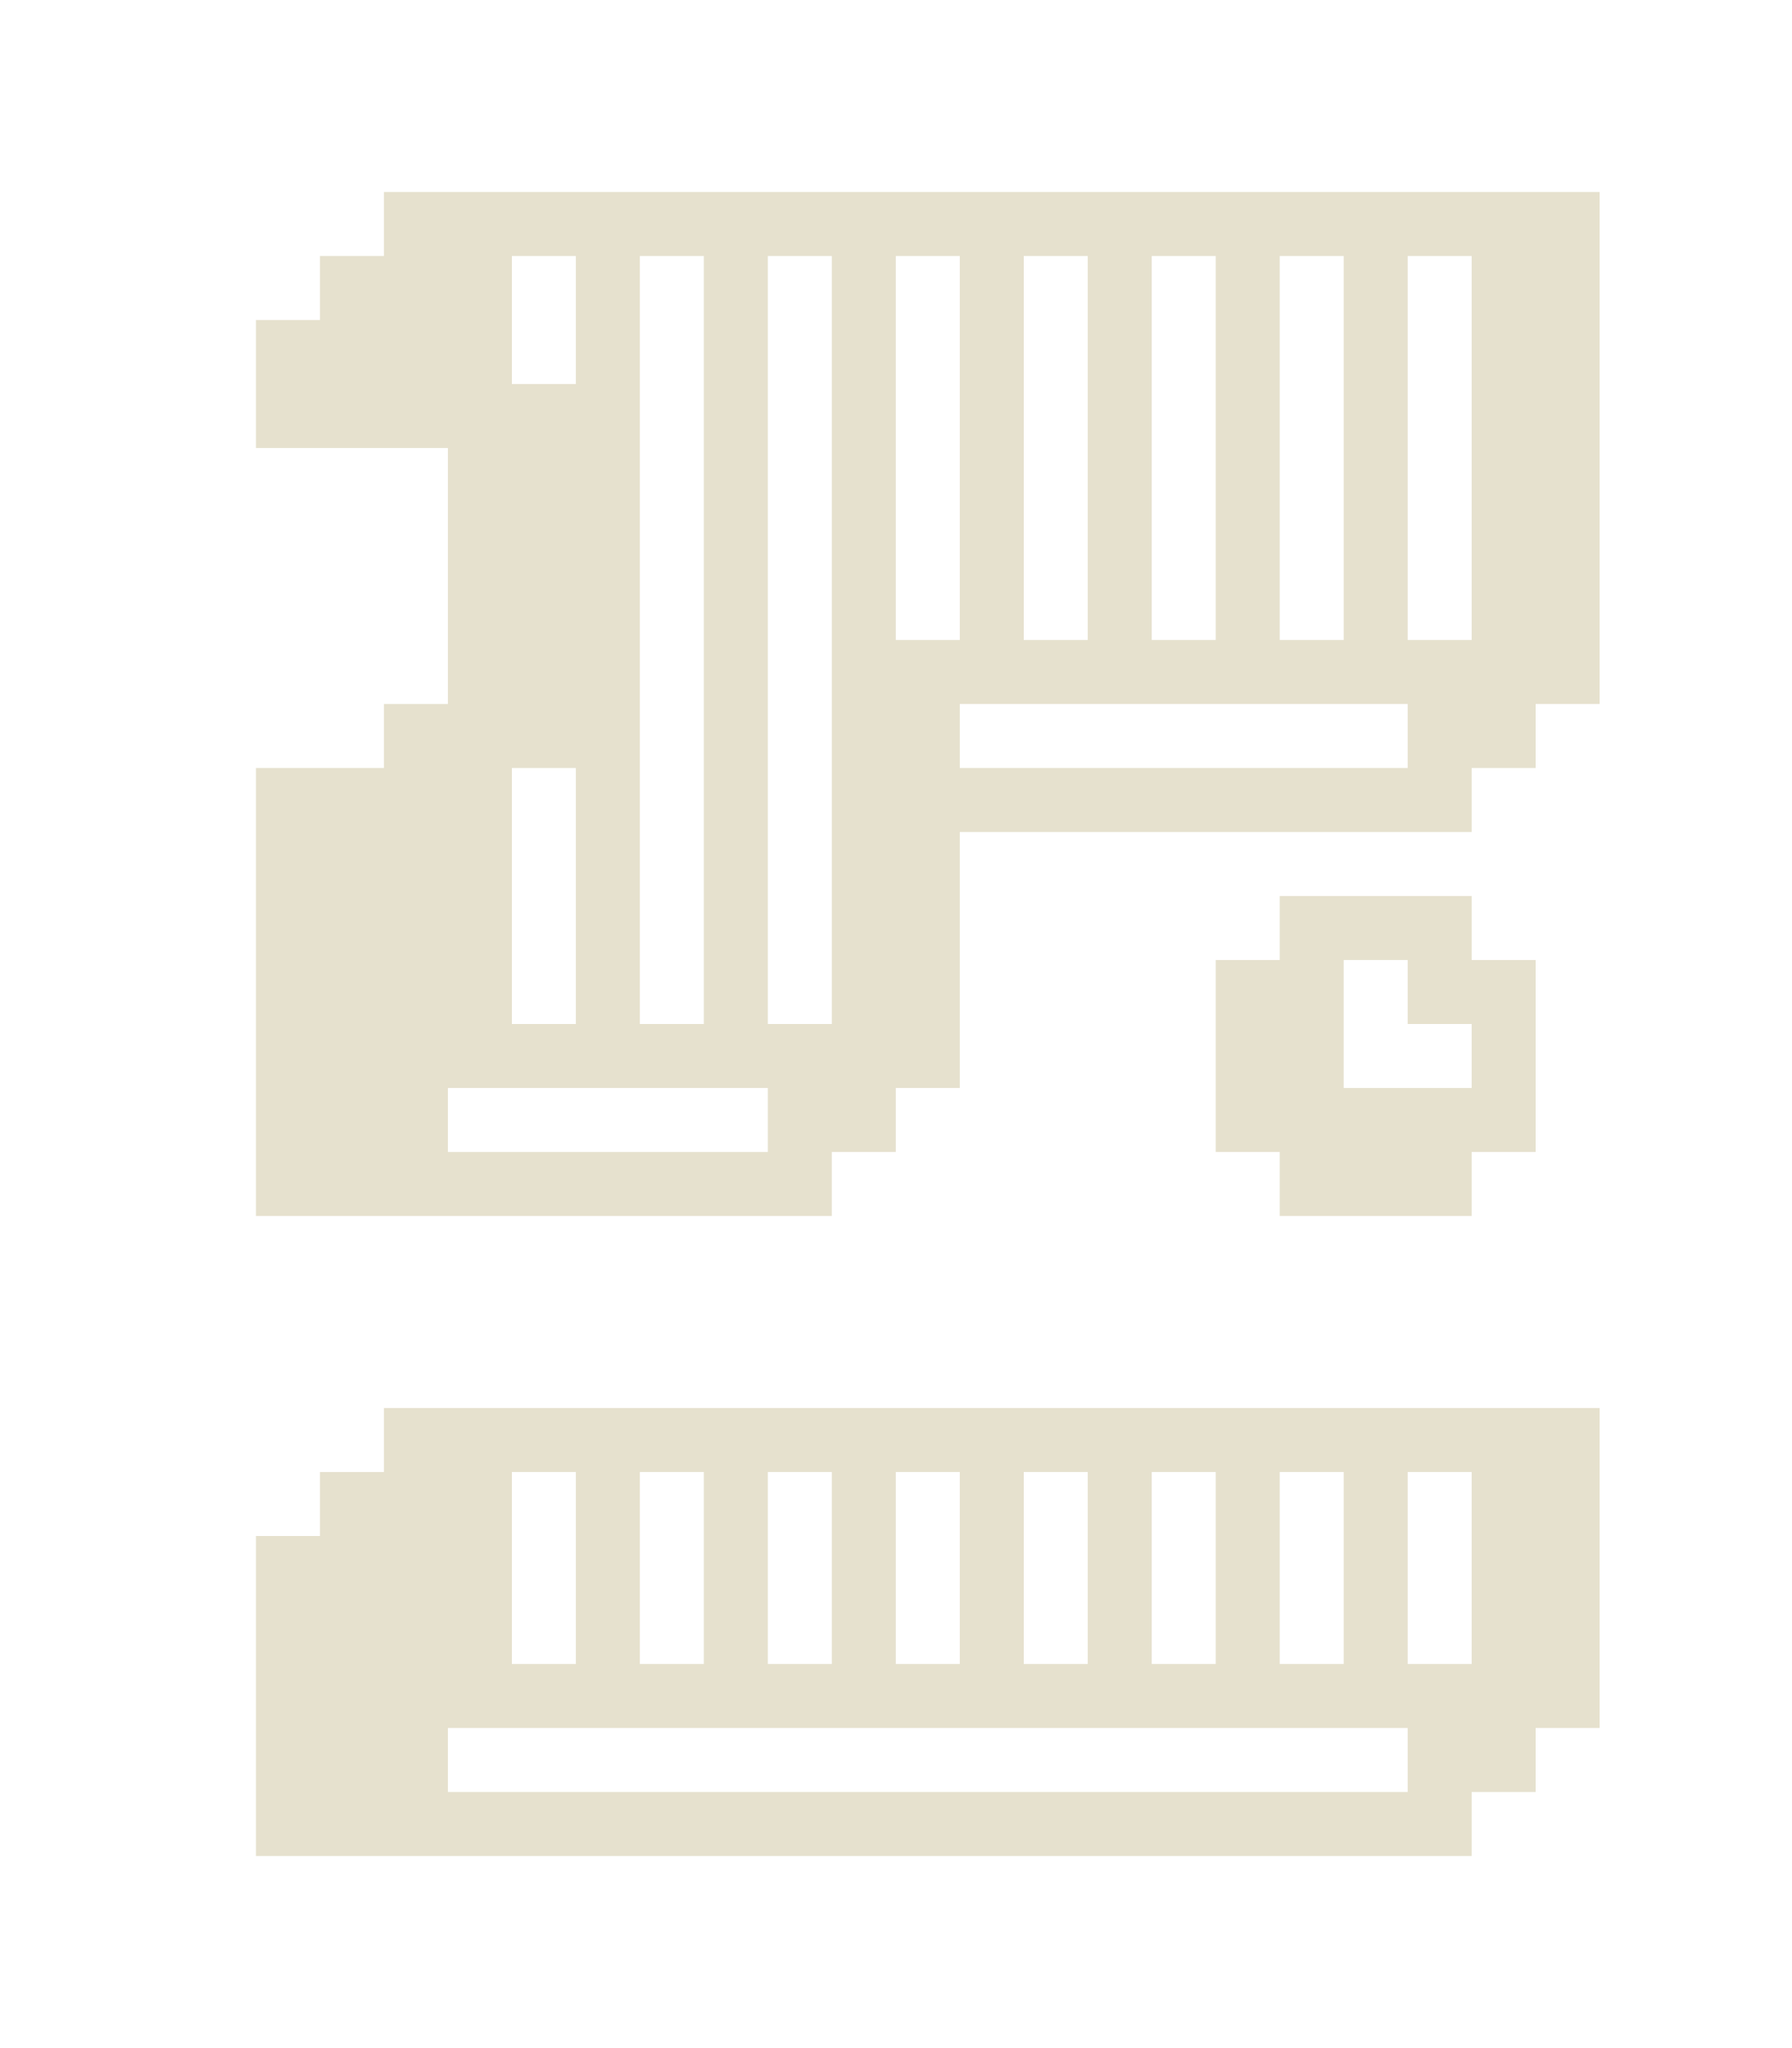
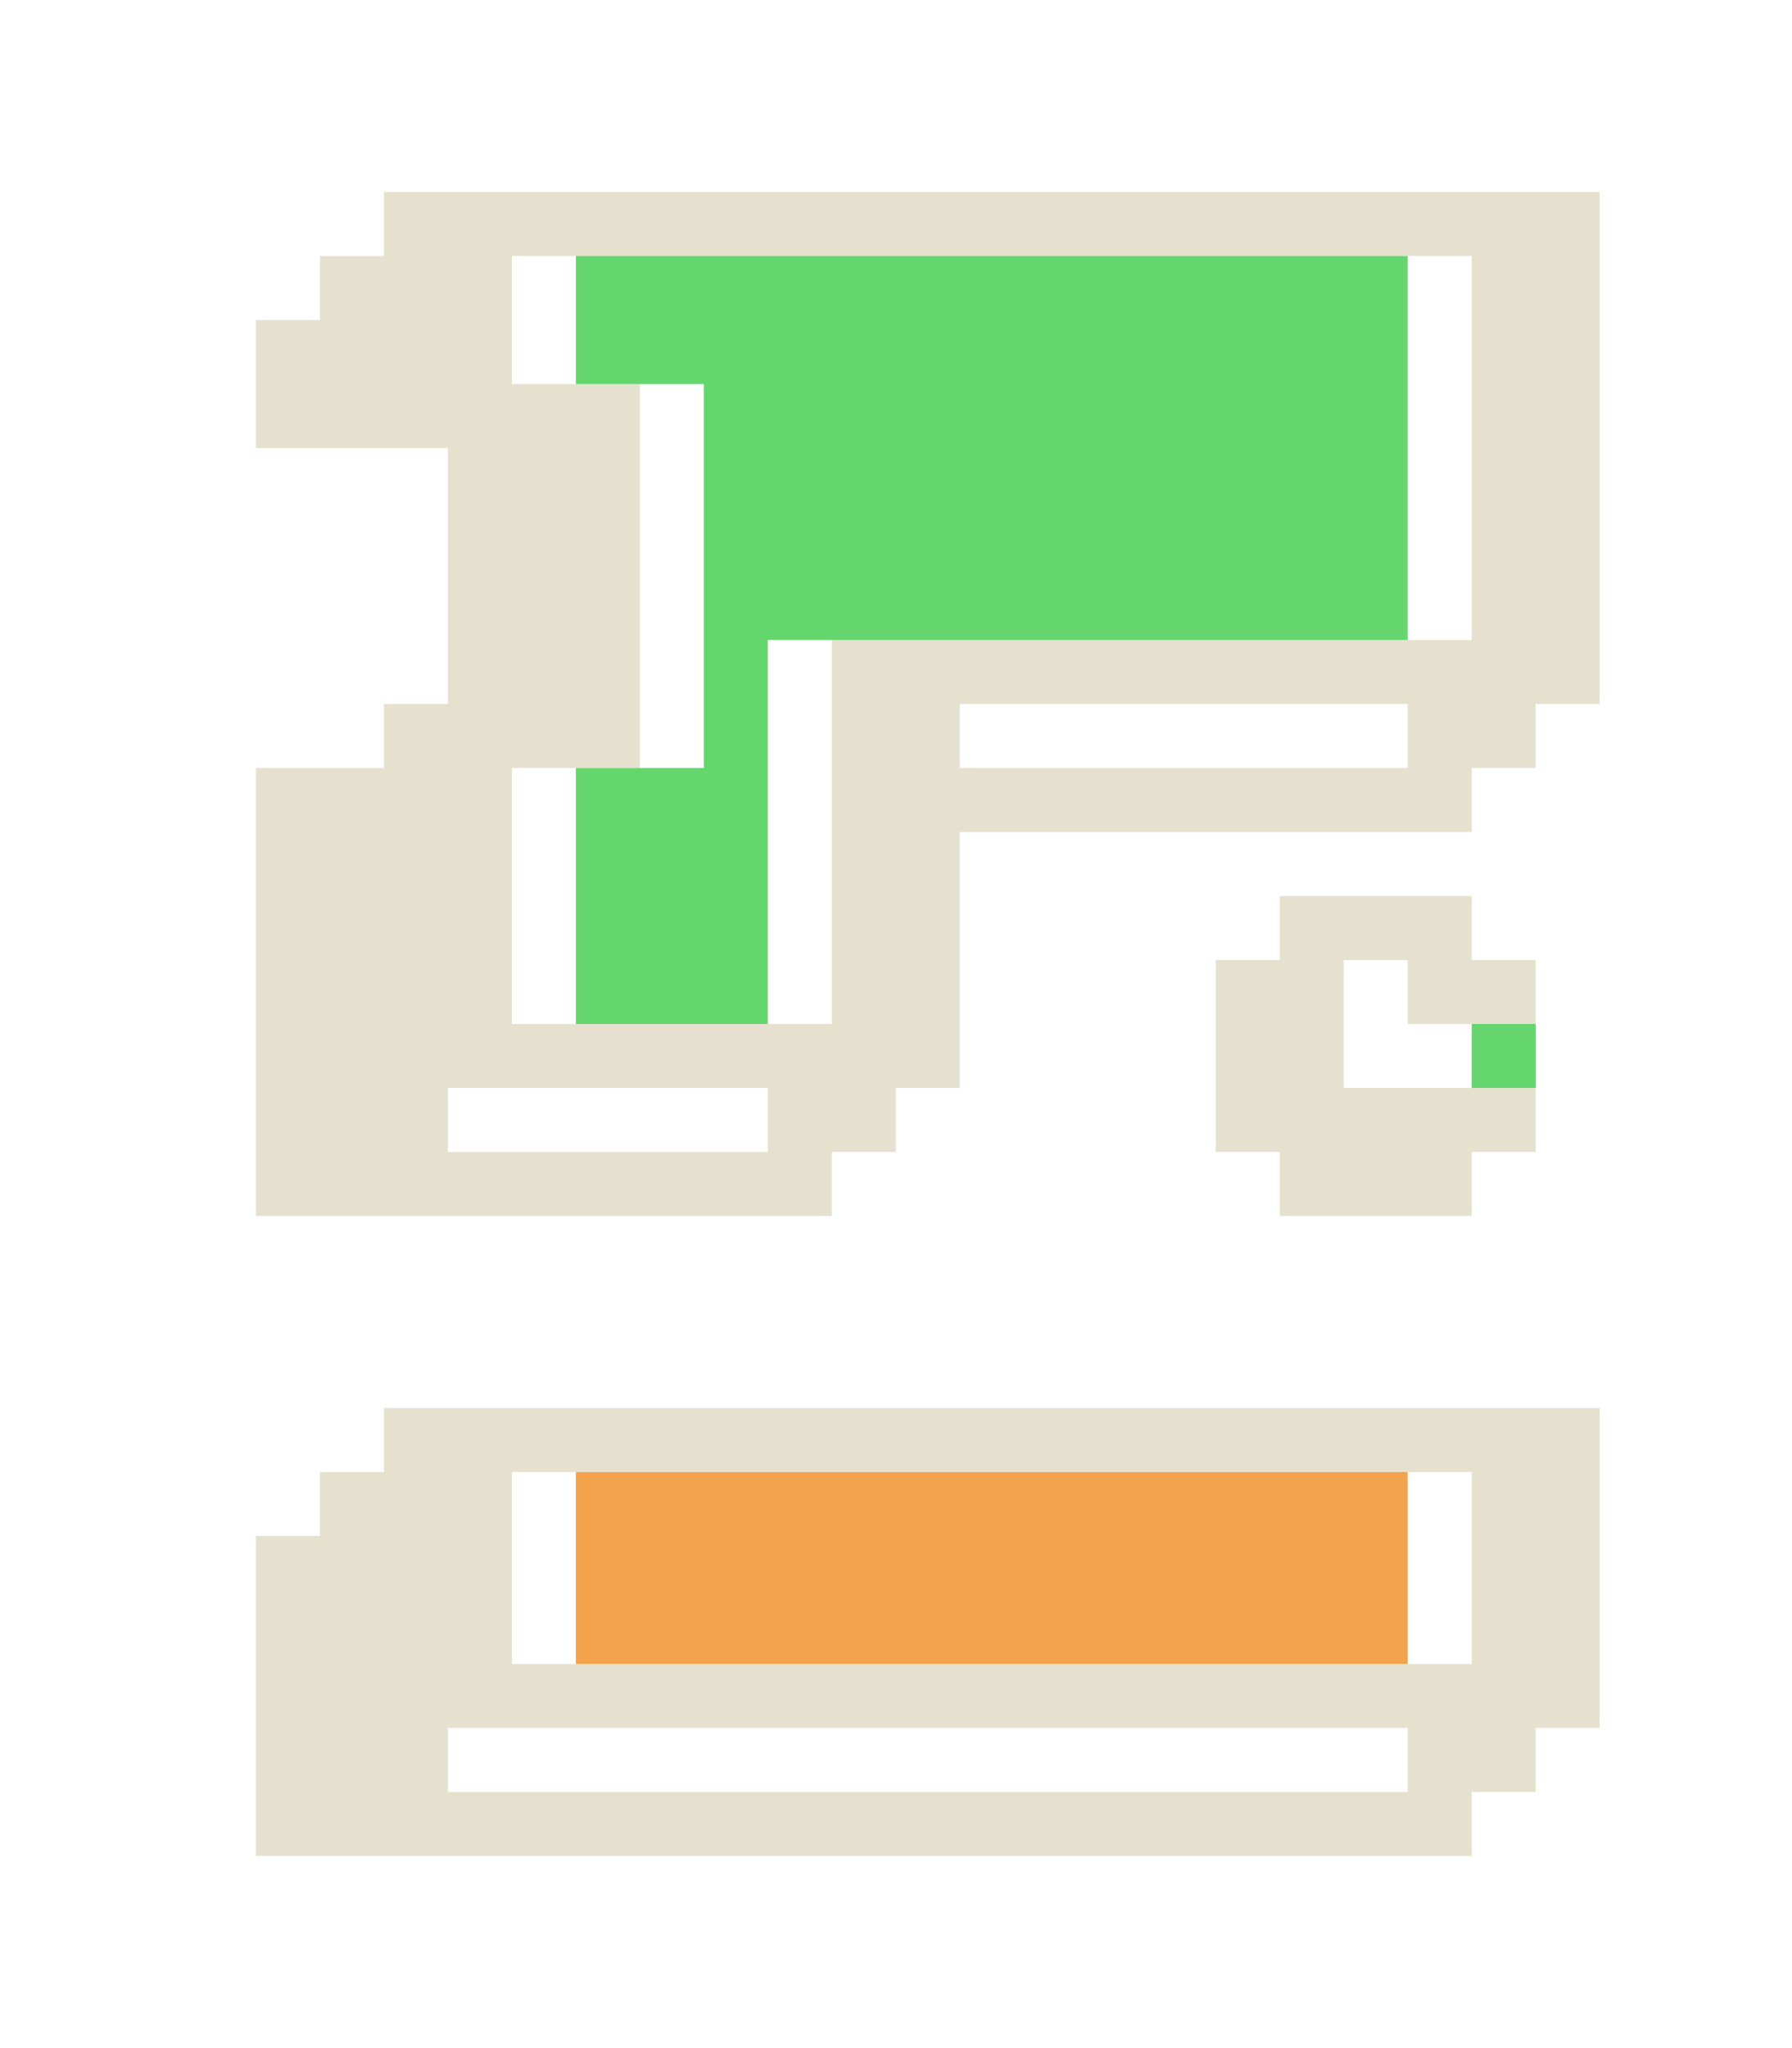
- <svg xmlns="http://www.w3.org/2000/svg" viewBox="0 0 28 32">
-   <path fill="#e6e1ce" d="M6 3h19v1h-19zM5 4h3v1h-3zM9 4h1v1h-1zM11 4h1v1h-1zM13 4h1v1h-1zM15 4h1v1h-1zM17 4h1v1h-1zM19 4h1v1h-1zM21 4h1v1h-1zM23 4h2v1h-2zM4 5h4v1h-4zM9 5h1v1h-1zM11 5h1v1h-1zM13 5h1v1h-1zM15 5h1v1h-1zM17 5h1v1h-1zM19 5h1v1h-1zM21 5h1v1h-1zM23 5h2v1h-2zM4 6h6v1h-6zM11 6h1v1h-1zM13 6h1v1h-1zM15 6h1v1h-1zM17 6h1v1h-1zM19 6h1v1h-1zM21 6h1v1h-1zM23 6h2v1h-2zM7 7h3v1h-3zM11 7h1v1h-1zM13 7h1v1h-1zM15 7h1v1h-1zM17 7h1v1h-1zM19 7h1v1h-1zM21 7h1v1h-1zM23 7h2v1h-2zM7 8h3v1h-3zM11 8h1v1h-1zM13 8h1v1h-1zM15 8h1v1h-1zM17 8h1v1h-1zM19 8h1v1h-1zM21 8h1v1h-1zM23 8h2v1h-2zM7 9h3v1h-3zM11 9h1v1h-1zM13 9h1v1h-1zM15 9h1v1h-1zM17 9h1v1h-1zM19 9h1v1h-1zM21 9h1v1h-1zM23 9h2v1h-2zM7 10h3v1h-3zM11 10h1v1h-1zM13 10h12v1h-12zM6 11h4v1h-4zM11 11h1v1h-1zM13 11h2v1h-2zM22 11h2v1h-2zM4 12h4v1h-4zM9 12h1v1h-1zM11 12h1v1h-1zM13 12h10v1h-10zM4 13h4v1h-4zM9 13h1v1h-1zM11 13h1v1h-1zM13 13h2v1h-2zM4 14h4v1h-4zM9 14h1v1h-1zM11 14h1v1h-1zM13 14h2v1h-2zM20 14h3v1h-3zM4 15h4v1h-4zM9 15h1v1h-1zM11 15h1v1h-1zM13 15h2v1h-2zM19 15h2v1h-2zM22 15h2v1h-2zM4 16h11v1h-11zM19 16h2v1h-2zM23 16h1v1h-1zM4 17h3v1h-3zM12 17h2v1h-2zM19 17h5v1h-5zM4 18h9v1h-9zM20 18h3v1h-3zM6 22h19v1h-19zM5 23h3v1h-3zM9 23h1v1h-1zM11 23h1v1h-1zM13 23h1v1h-1zM15 23h1v1h-1zM17 23h1v1h-1zM19 23h1v1h-1zM21 23h1v1h-1zM23 23h2v1h-2zM4 24h4v1h-4zM9 24h1v1h-1zM11 24h1v1h-1zM13 24h1v1h-1zM15 24h1v1h-1zM17 24h1v1h-1zM19 24h1v1h-1zM21 24h1v1h-1zM23 24h2v1h-2zM4 25h4v1h-4zM9 25h1v1h-1zM11 25h1v1h-1zM13 25h1v1h-1zM15 25h1v1h-1zM17 25h1v1h-1zM19 25h1v1h-1zM21 25h1v1h-1zM23 25h2v1h-2zM4 26h21v1h-21zM4 27h3v1h-3zM22 27h2v1h-2zM4 28h19v1h-19z" />
+ <svg xmlns="http://www.w3.org/2000/svg" viewBox="0 0 28 32" width="28" height="32" preserveAspectRatio="none">
+   <path fill="#e6e1ce" d="M6 3h19v1h-19zM5 4h3v1h-3zM23 4h2v1h-2zM4 5h4v1h-4zM23 5h2v1h-2zM4 6h6v1h-6zM23 6h2v1h-2zM7 7h3v1h-3zM23 7h2v1h-2zM7 8h3v1h-3zM23 8h2v1h-2zM7 9h3v1h-3zM23 9h2v1h-2zM7 10h3v1h-3zM13 10h12v1h-12zM6 11h4v1h-4zM13 11h2v1h-2zM22 11h2v1h-2zM4 12h4v1h-4zM13 12h10v1h-10zM4 13h4v1h-4zM13 13h2v1h-2zM4 14h4v1h-4zM13 14h2v1h-2zM20 14h3v1h-3zM4 15h4v1h-4zM13 15h2v1h-2zM19 15h2v1h-2zM22 15h2v1h-2zM4 16h11v1h-11zM19 16h2v1h-2zM4 17h3v1h-3zM12 17h2v1h-2zM19 17h5v1h-5zM4 18h9v1h-9zM20 18h3v1h-3zM6 22h19v1h-19zM5 23h3v1h-3zM23 23h2v1h-2zM4 24h4v1h-4zM23 24h2v1h-2zM4 25h4v1h-4zM23 25h2v1h-2zM4 26h21v1h-21zM4 27h3v1h-3zM22 27h2v1h-2zM4 28h19v1h-19z" />
+   <path fill="#65d66e" d="M9 4h13v1h-13zM9 5h13v1h-13zM11 6h11v1h-11zM11 7h11v1h-11zM11 8h11v1h-11zM11 9h11v1h-11zM11 10h1v1h-1zM11 11h1v1h-1zM9 12h3v1h-3zM9 13h3v1h-3zM9 14h3v1h-3zM9 15h3v1h-3zM23 16h1v1h-1z" />
+   <path fill="#f3a34b" d="M9 23h13v1h-13zM9 24h13v1h-13zM9 25h13v1h-13z" />
</svg>
